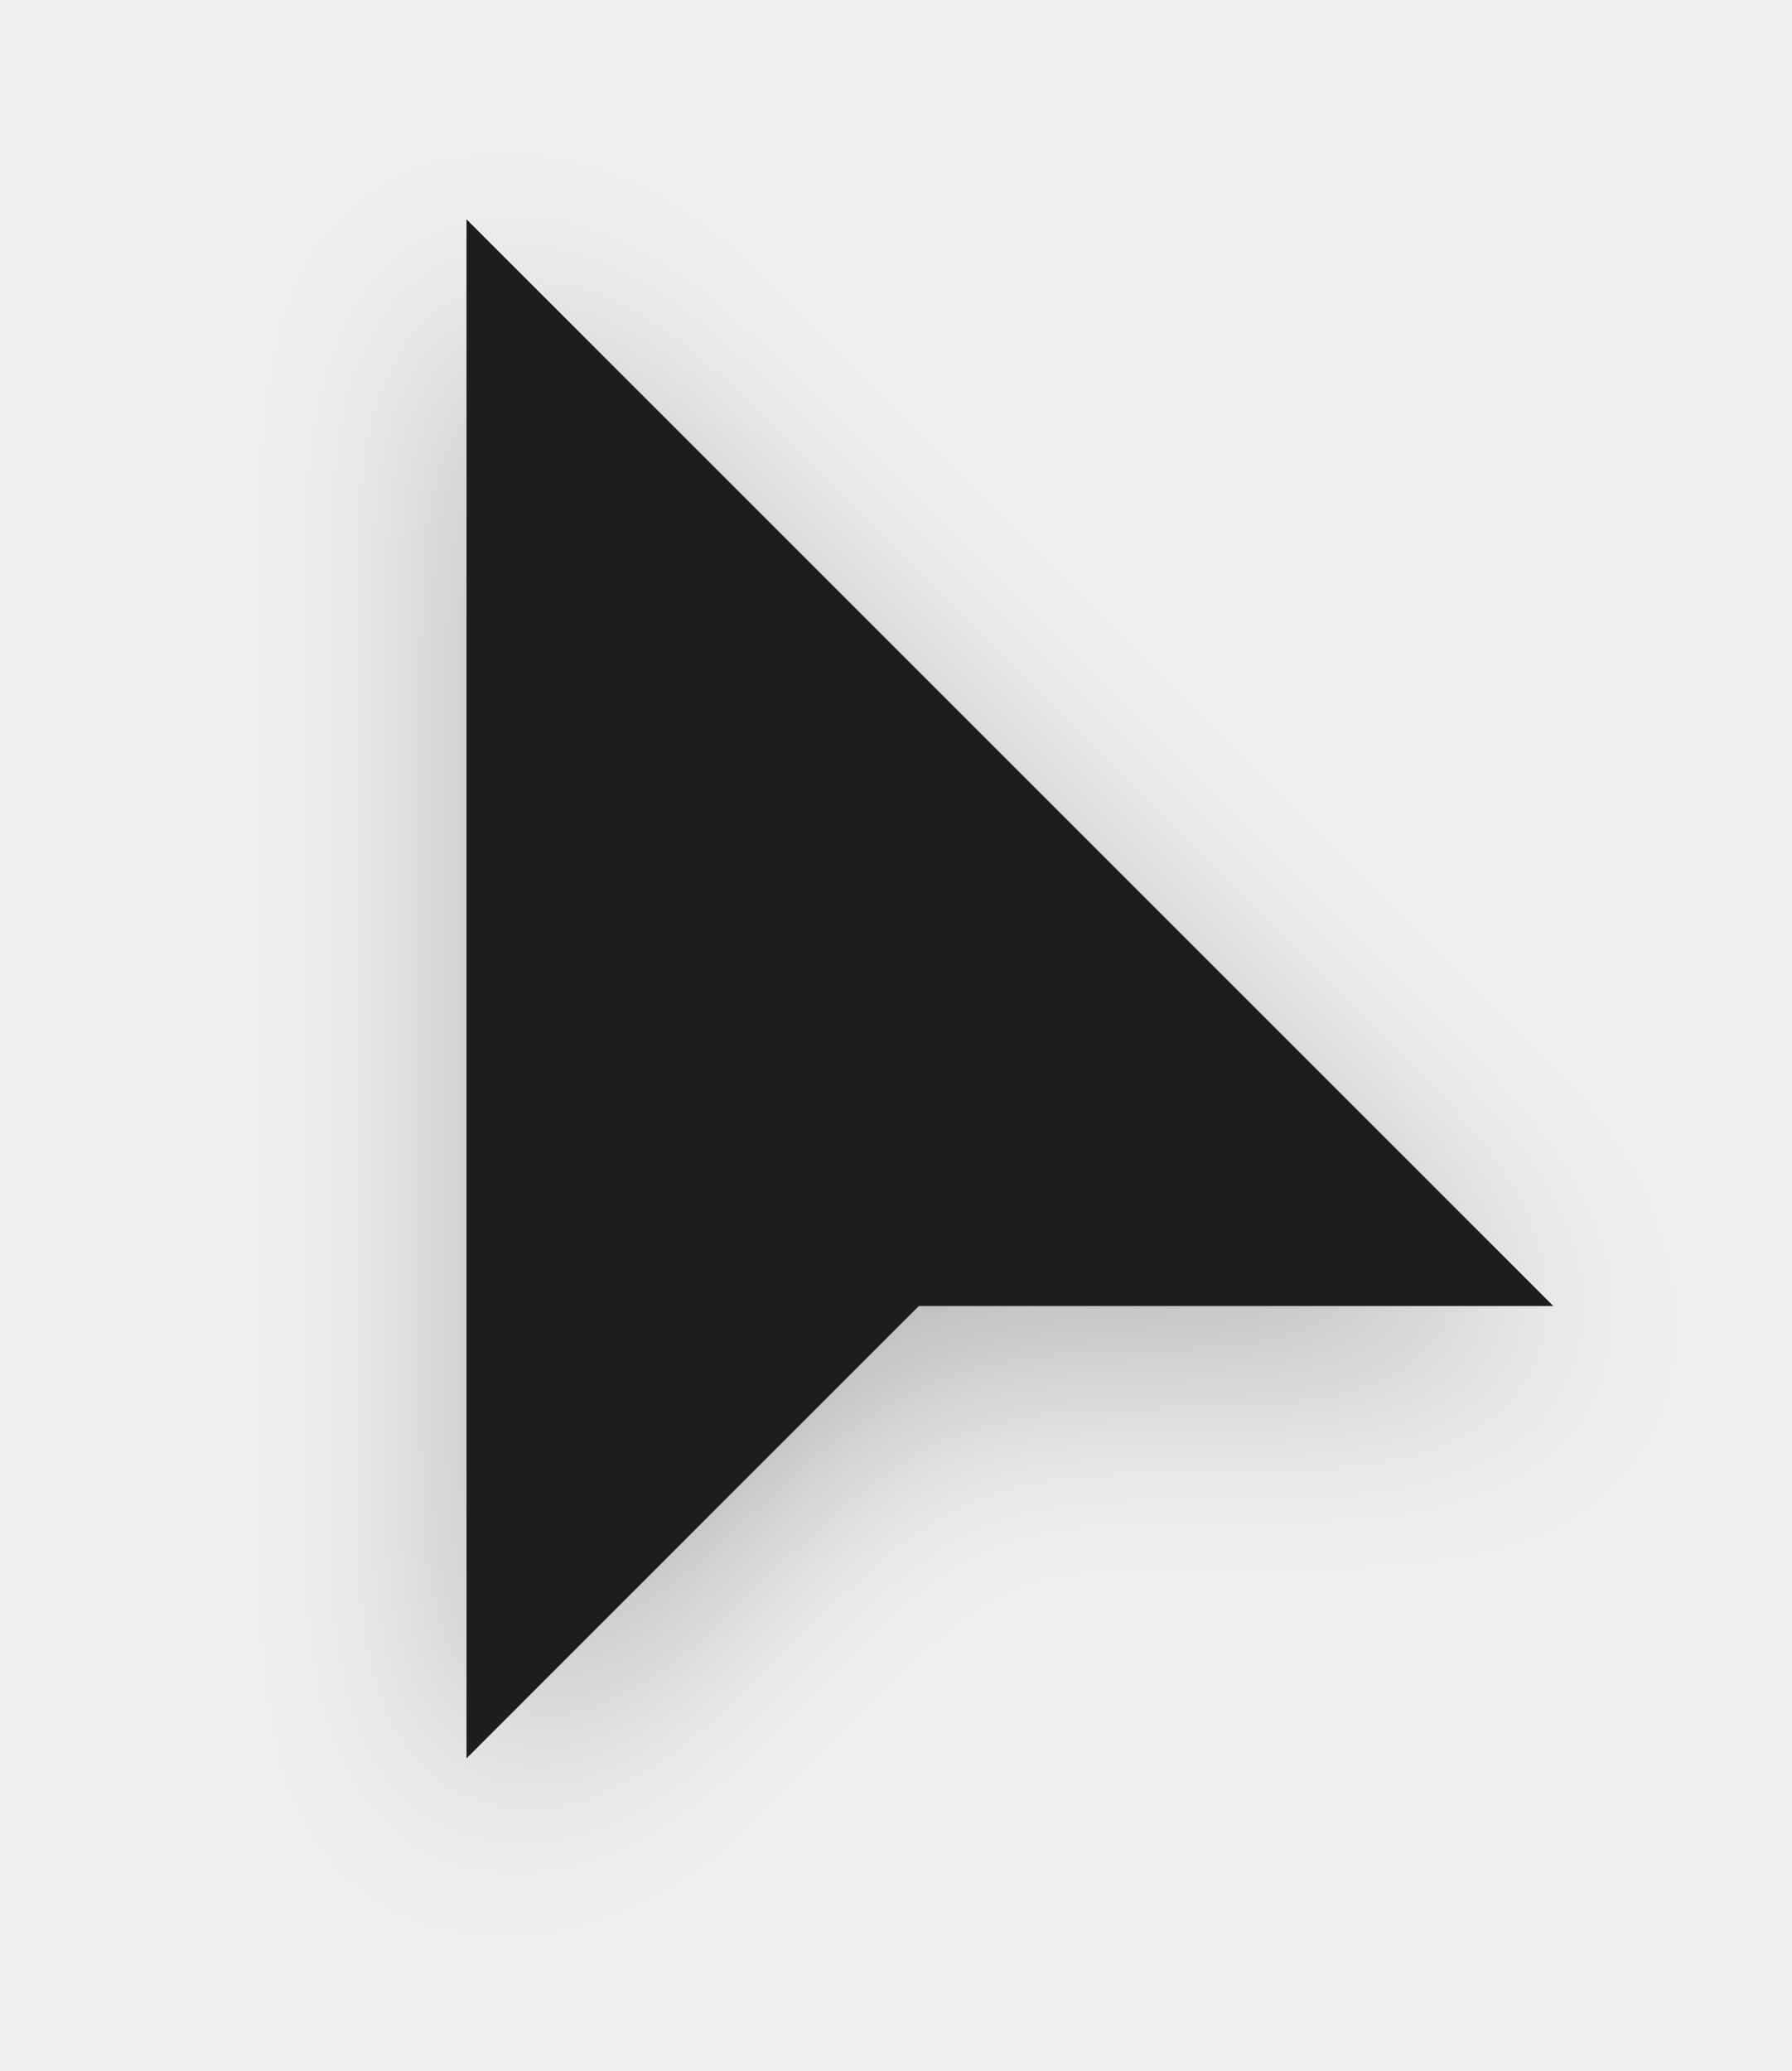
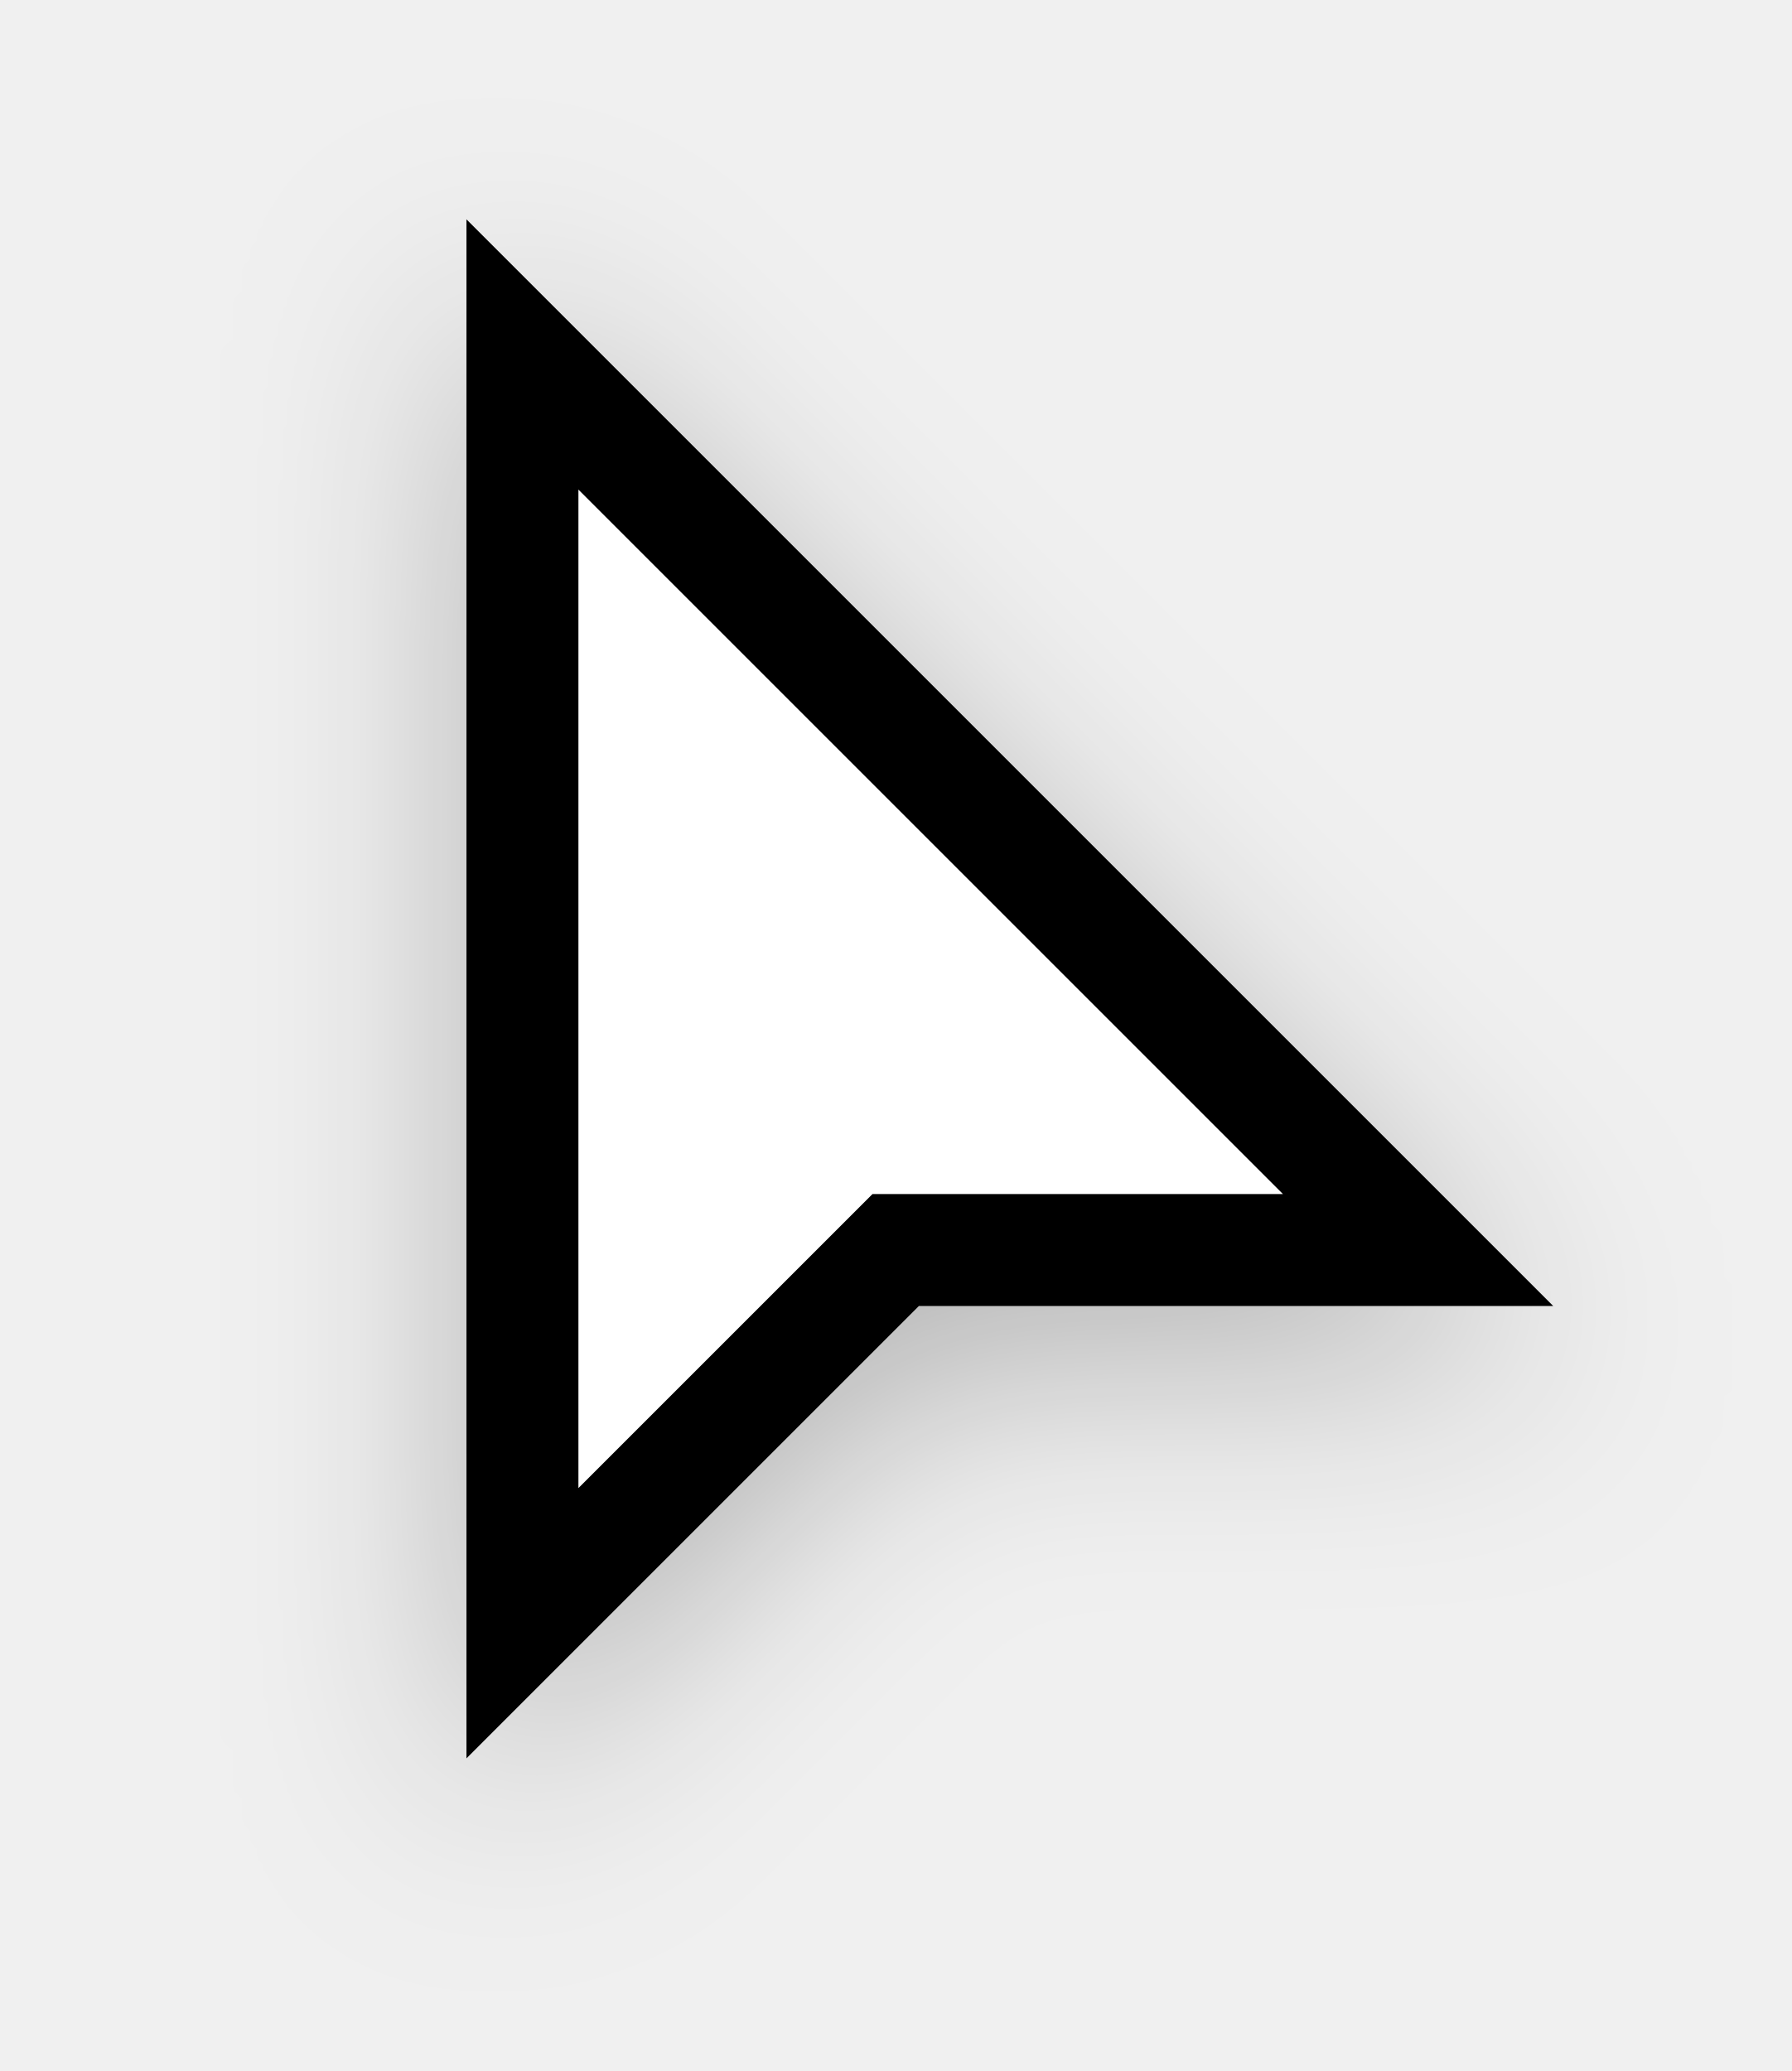
<svg xmlns="http://www.w3.org/2000/svg" width="32" height="37" viewBox="0 0 32 37" fill="none">
-   <g filter="url(#filter0_d_41317_82)">
-     <path d="M9.334 27.667V6.333L25.334 22.333H16L9.334 29V27.667Z" fill="#1D1D1D" stroke="#1D1D1D" stroke-width="2" stroke-linecap="square" />
+   <g filter="url(#filter0_d_102_7)">
+     <path d="M9.333 27.667V6.333L25.333 22.333H16L9.333 29V27.667Z" fill="white" stroke="black" stroke-width="2" stroke-linecap="square" />
  </g>
  <defs>
-     <filter id="filter0_d_41317_82" x="-4" y="-2" width="40" height="40" filterUnits="userSpaceOnUse" color-interpolation-filters="sRGB">
+     <filter id="filter0_d_102_7" x="-4" y="-2" width="40" height="40" filterUnits="userSpaceOnUse" color-interpolation-filters="sRGB">
      <feFlood flood-opacity="0" result="BackgroundImageFix" />
      <feColorMatrix in="SourceAlpha" type="matrix" values="0 0 0 0 0 0 0 0 0 0 0 0 0 0 0 0 0 0 127 0" result="hardAlpha" />
      <feOffset dy="1" />
      <feGaussianBlur stdDeviation="2" />
      <feColorMatrix type="matrix" values="0 0 0 0 0 0 0 0 0 0 0 0 0 0 0 0 0 0 0.25 0" />
-       <feBlend mode="normal" in2="BackgroundImageFix" result="effect1_dropShadow_41317_82" />
-       <feBlend mode="normal" in="SourceGraphic" in2="effect1_dropShadow_41317_82" result="shape" />
+       <feBlend mode="normal" in2="BackgroundImageFix" result="effect1_dropShadow_102_7" />
+       <feBlend mode="normal" in="SourceGraphic" in2="effect1_dropShadow_102_7" result="shape" />
    </filter>
  </defs>
</svg>
